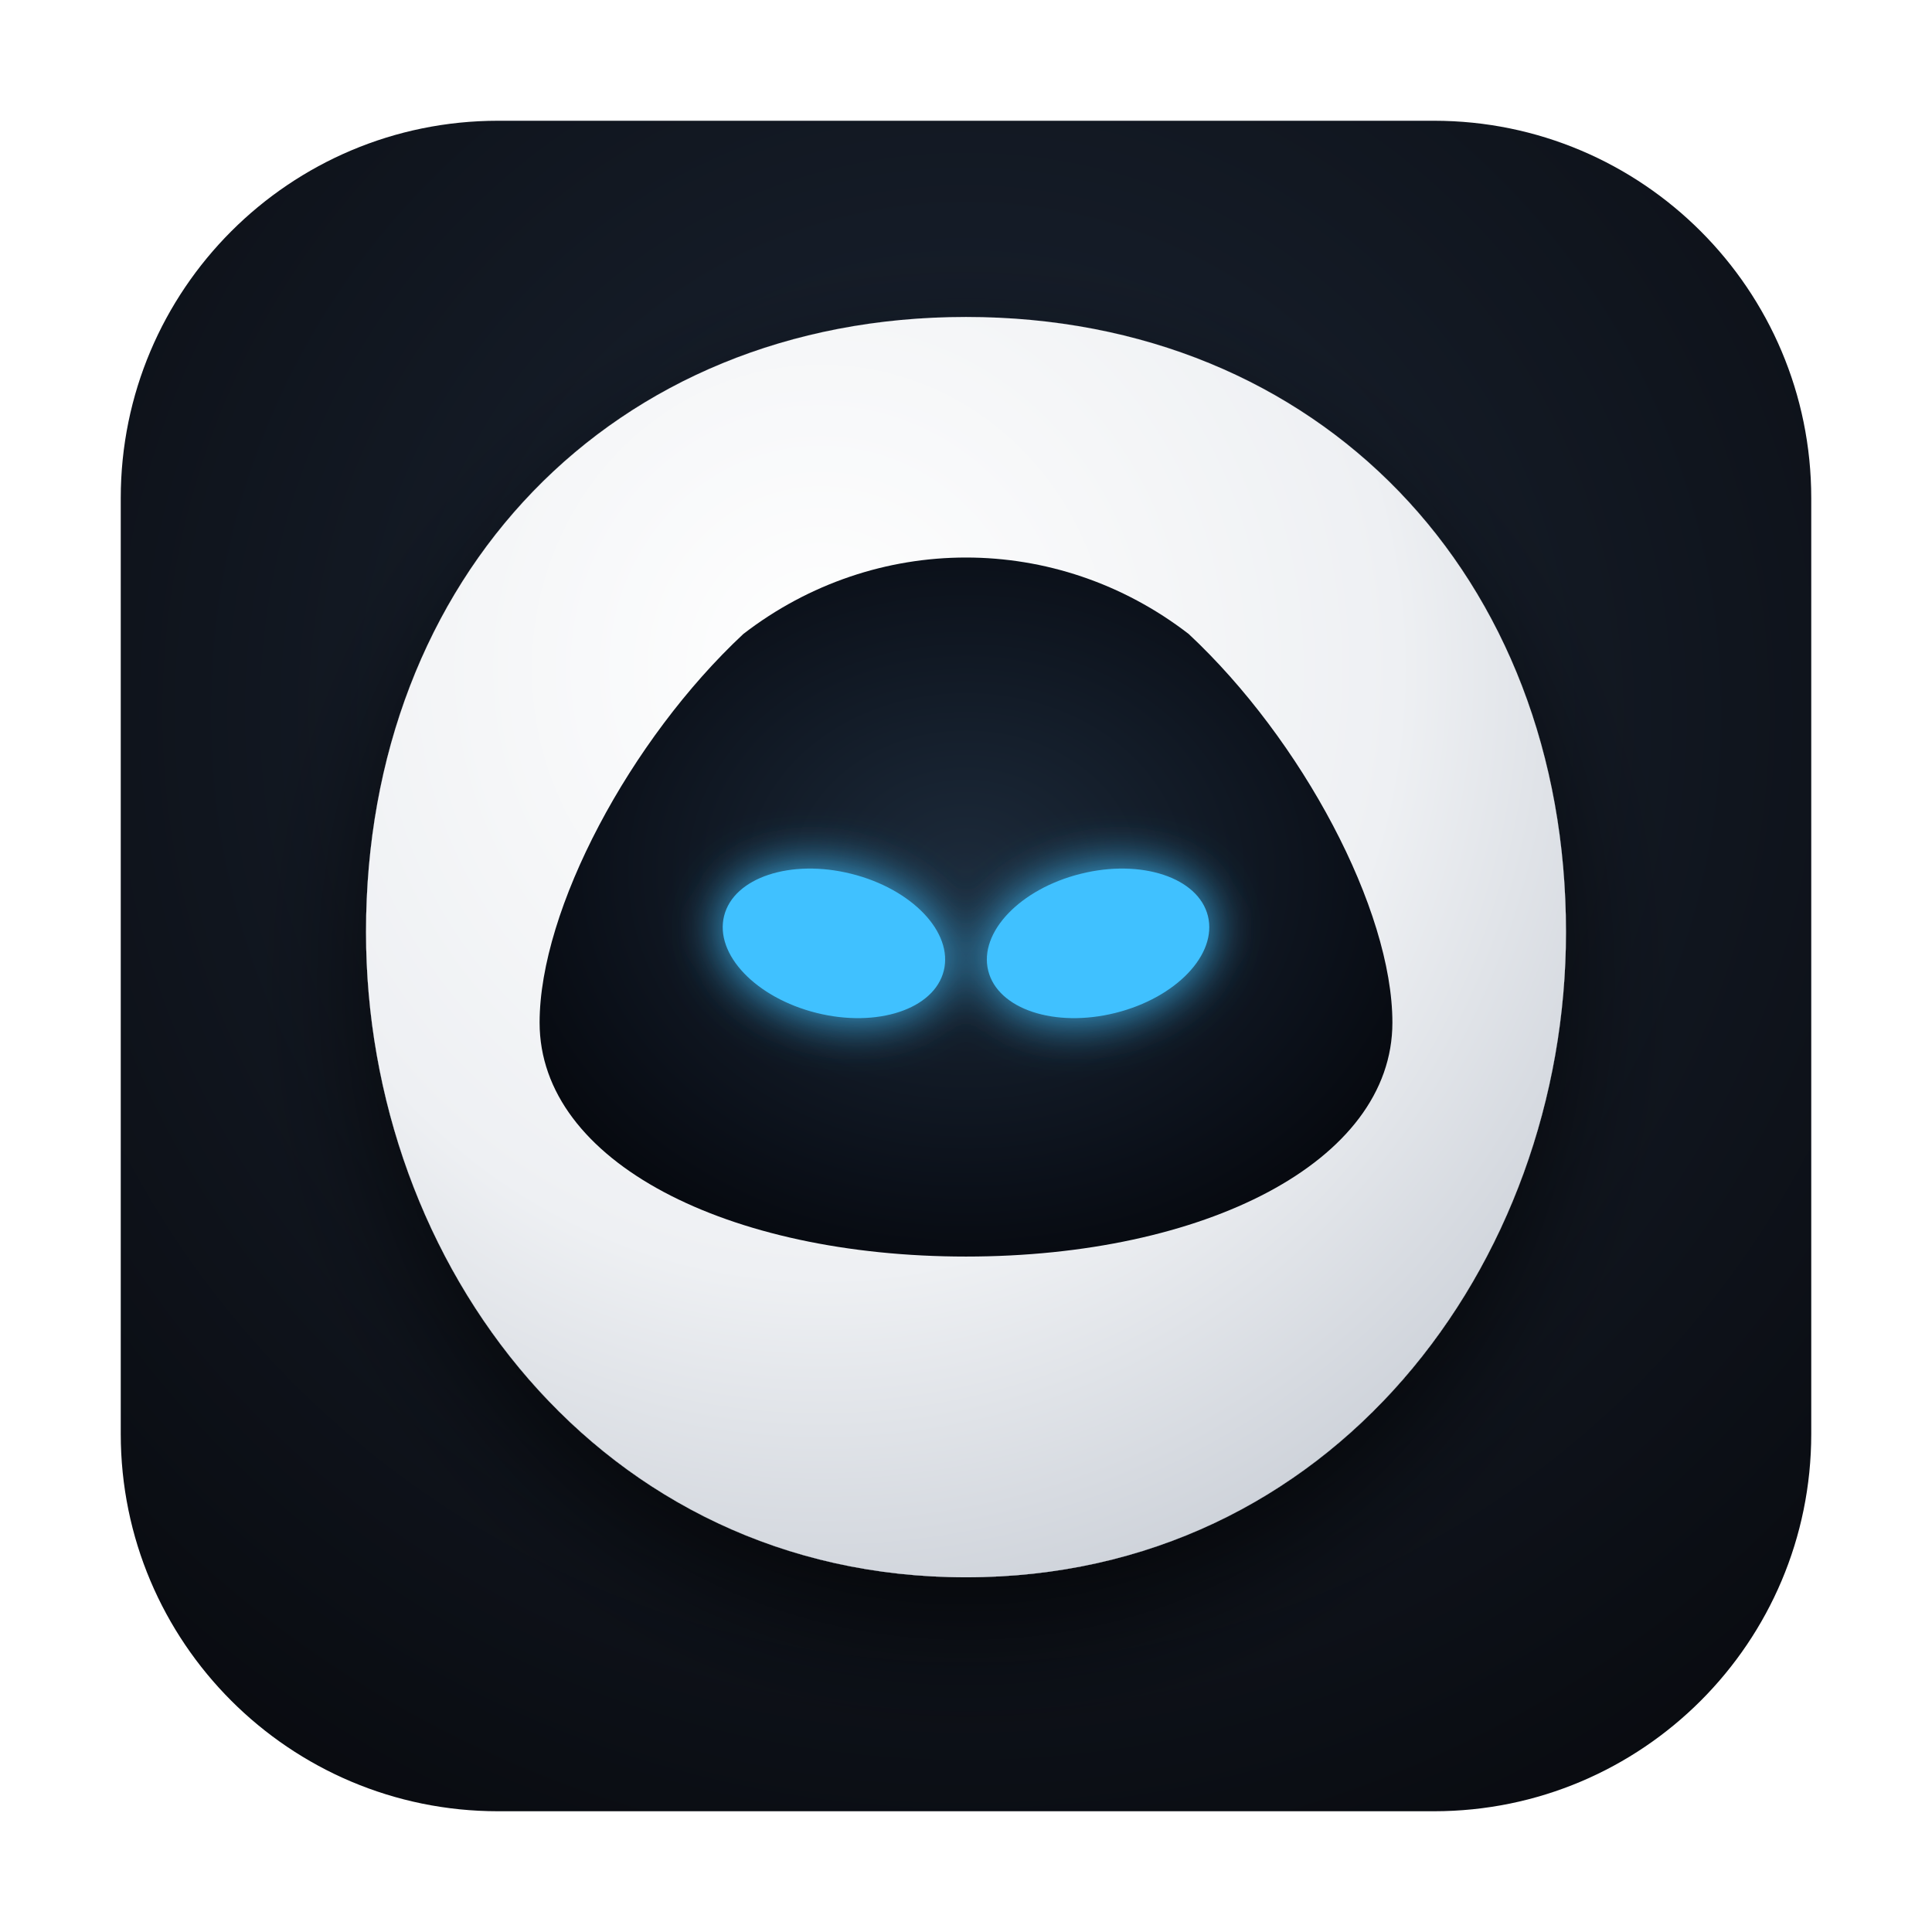
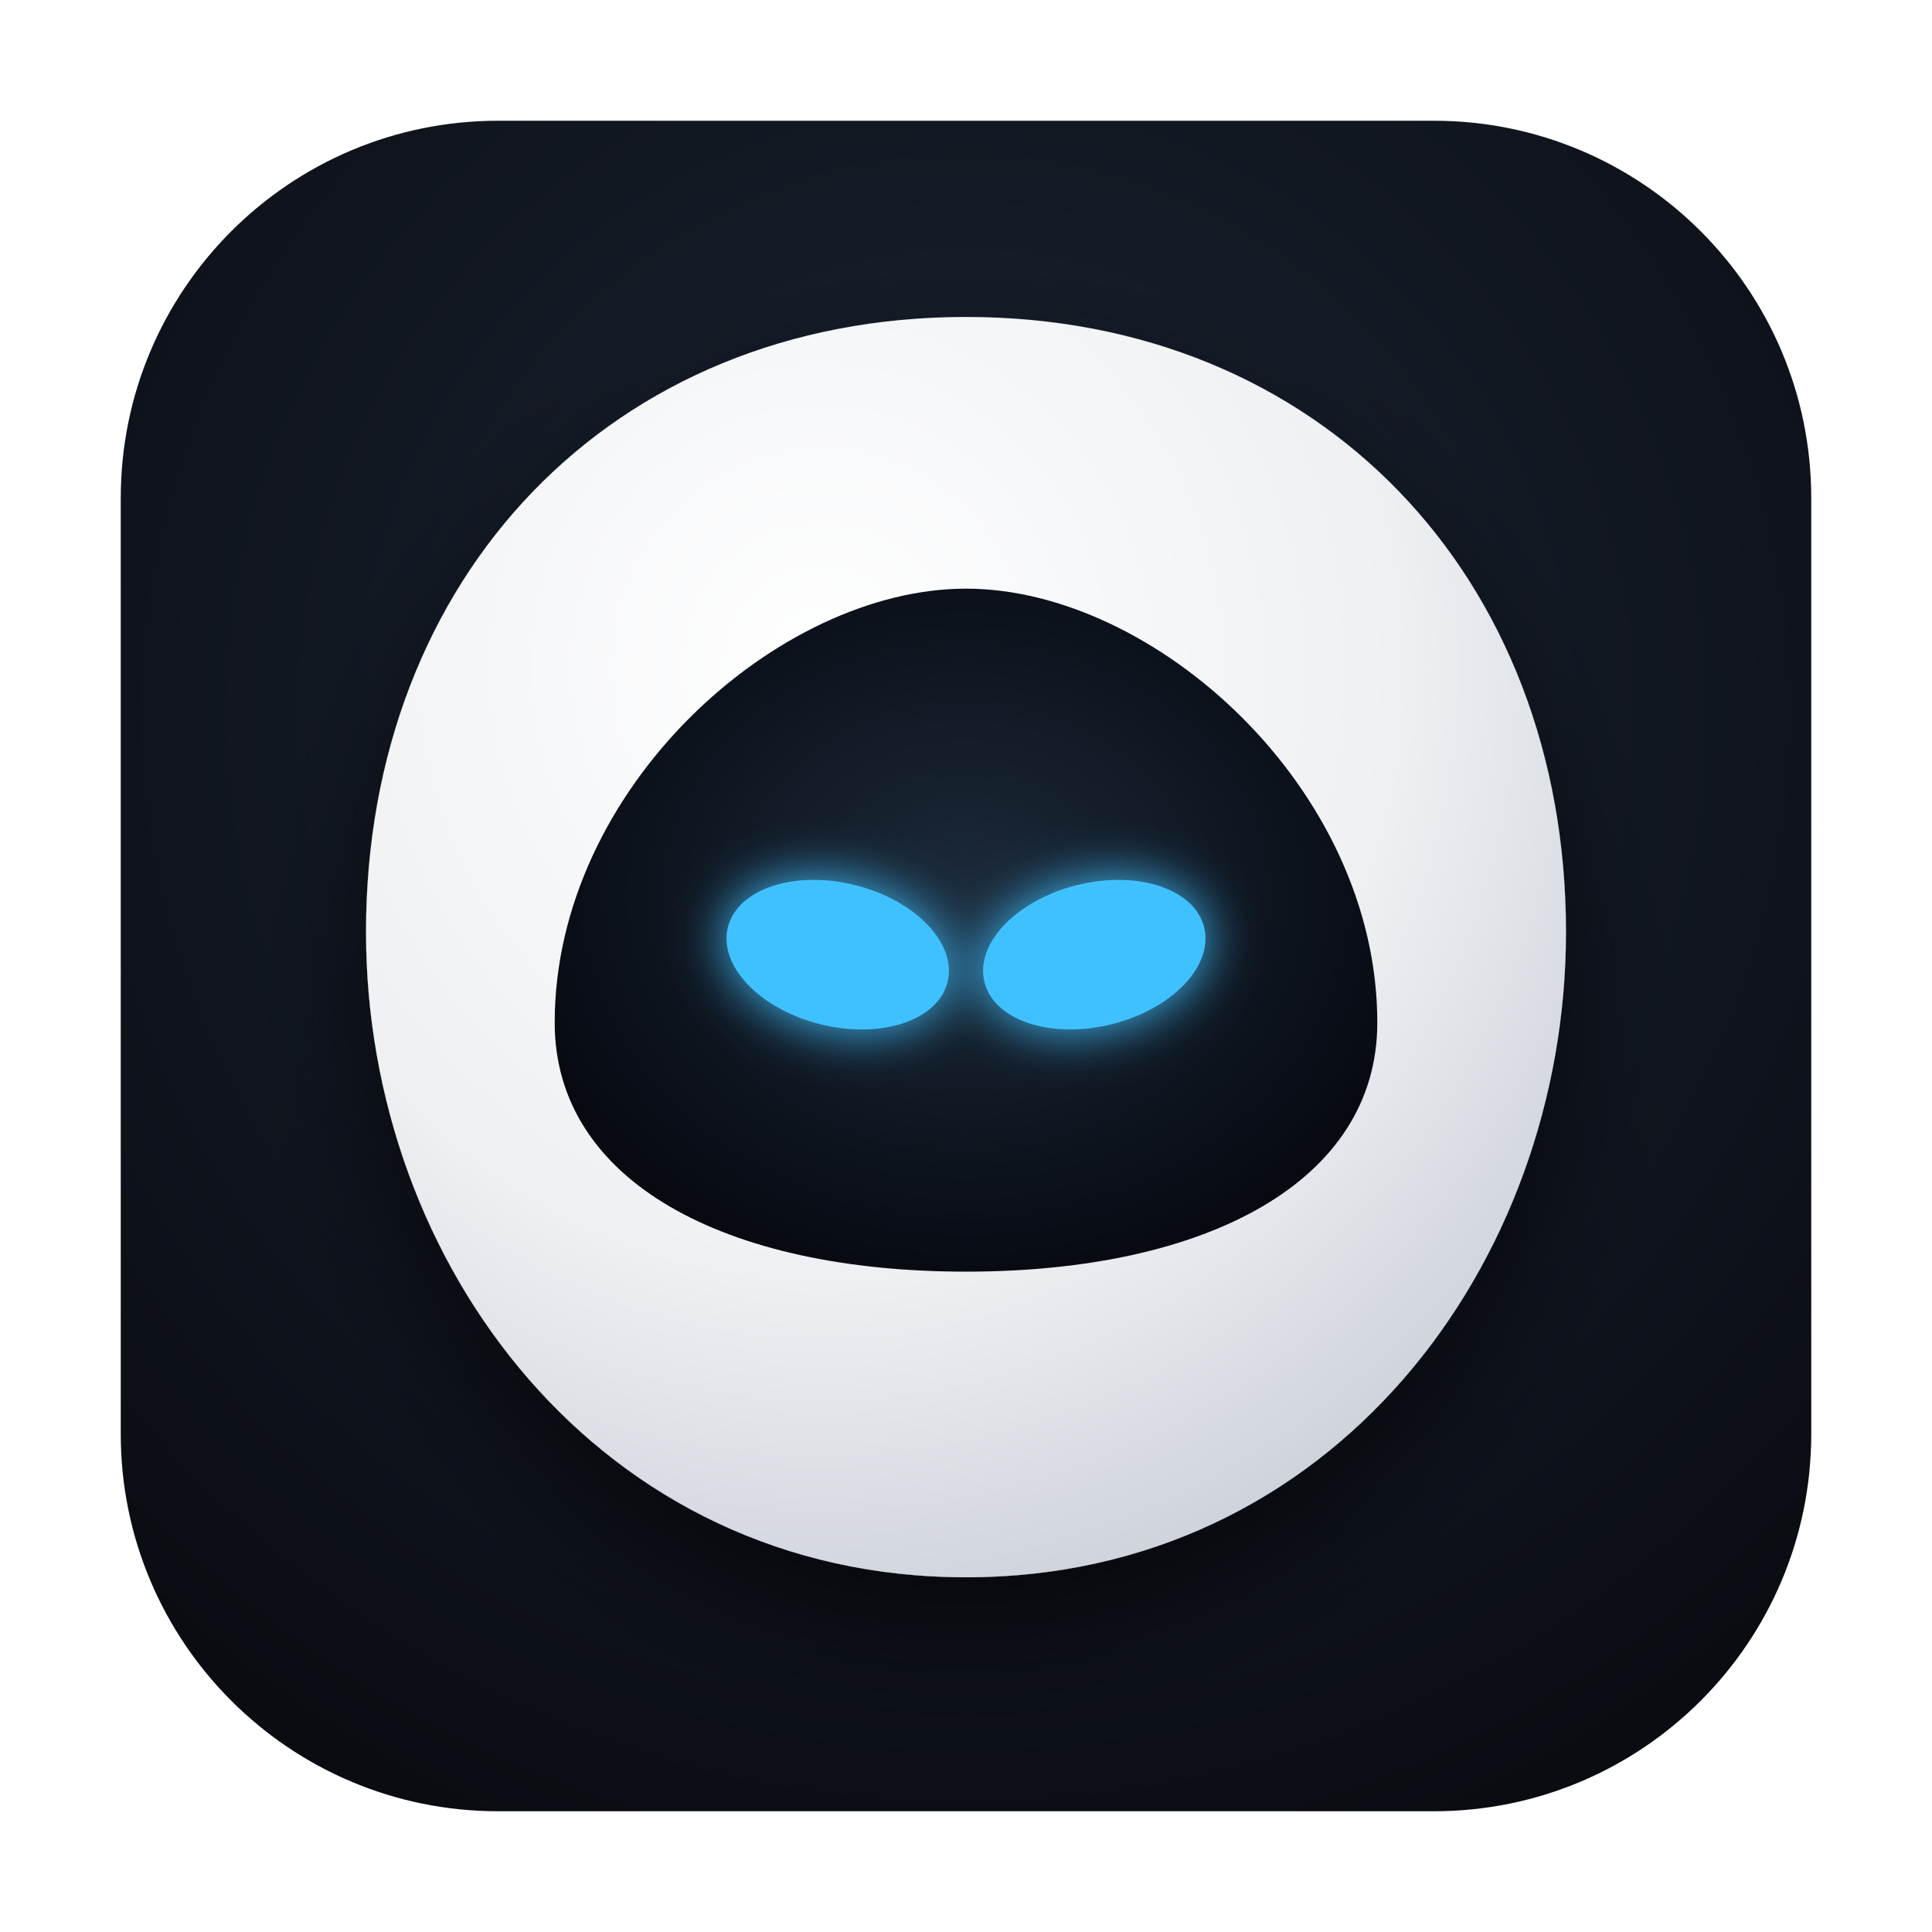
<svg xmlns="http://www.w3.org/2000/svg" viewBox="0 0 1024 1024">
  <defs>
    <radialGradient id="bg" cx="50%" cy="35%" r="75%">
      <stop offset="0" stop-color="#1b2534" />
      <stop offset="1" stop-color="#090b10" />
    </radialGradient>
    <radialGradient id="body" cx="38%" cy="28%" r="80%">
      <stop offset="0" stop-color="#ffffff" />
      <stop offset="0.6" stop-color="#eef0f3" />
      <stop offset="1" stop-color="#c9ced6" />
    </radialGradient>
    <radialGradient id="visor" cx="50%" cy="45%" r="65%">
      <stop offset="0" stop-color="#1c2a3a" />
      <stop offset="0.7" stop-color="#0b1019" />
      <stop offset="1" stop-color="#04060a" />
    </radialGradient>
    <radialGradient id="eye" cx="50%" cy="50%" r="50%">
      <stop offset="0" stop-color="#e8fbff" />
      <stop offset="0.35" stop-color="#7fe0ff" />
      <stop offset="0.75" stop-color="#2eb8ff" />
      <stop offset="1" stop-color="#1a8fe0" />
    </radialGradient>
    <filter id="glow" x="-80%" y="-80%" width="260%" height="260%">
      <feGaussianBlur stdDeviation="14" result="b" />
      <feMerge>
        <feMergeNode in="b" />
        <feMergeNode in="SourceGraphic" />
      </feMerge>
    </filter>
    <filter id="soft" x="-80%" y="-80%" width="260%" height="260%">
      <feGaussianBlur stdDeviation="40" />
    </filter>
    <filter id="shadow" x="-20%" y="-20%" width="140%" height="150%">
      <feDropShadow dx="0" dy="28" stdDeviation="30" flood-color="#000" flood-opacity=".6" />
    </filter>
  </defs>
  <rect x="64" y="64" width="896" height="896" rx="200" fill="url(#bg)" />
  <path filter="url(#shadow)" fill="url(#body)" d="M512 168c188 0 318 138 318 326 0 176-124 342-318 342S194 670 194 494c0-188 130-326 318-326z" />
-   <path fill="url(#visor)" d="M286 542 C286 616 386 666 512 666 C638 666 738 616 738 542 C738 482 690 392 630 336 C560 282 464 282 394 336 C334 392 286 482 286 542 Z" />
+   <path fill="url(#visor)" d="M512 312 C612 312 730 418 730 542 C730 626 640 674 512 674 C384 674 294 626 294 542 C294 418 412 312 512 312 Z" />
  <g fill="#3fc1ff" filter="url(#glow)">
-     <ellipse cx="442" cy="500" rx="60" ry="38" transform="rotate(14 442 500)" />
-     <ellipse cx="582" cy="500" rx="60" ry="38" transform="rotate(-14 582 500)" />
+     <ellipse cx="444" cy="506" rx="60" ry="38" transform="rotate(14 444 506)" />
+     <ellipse cx="580" cy="506" rx="60" ry="38" transform="rotate(-14 580 506)" />
  </g>
</svg>
